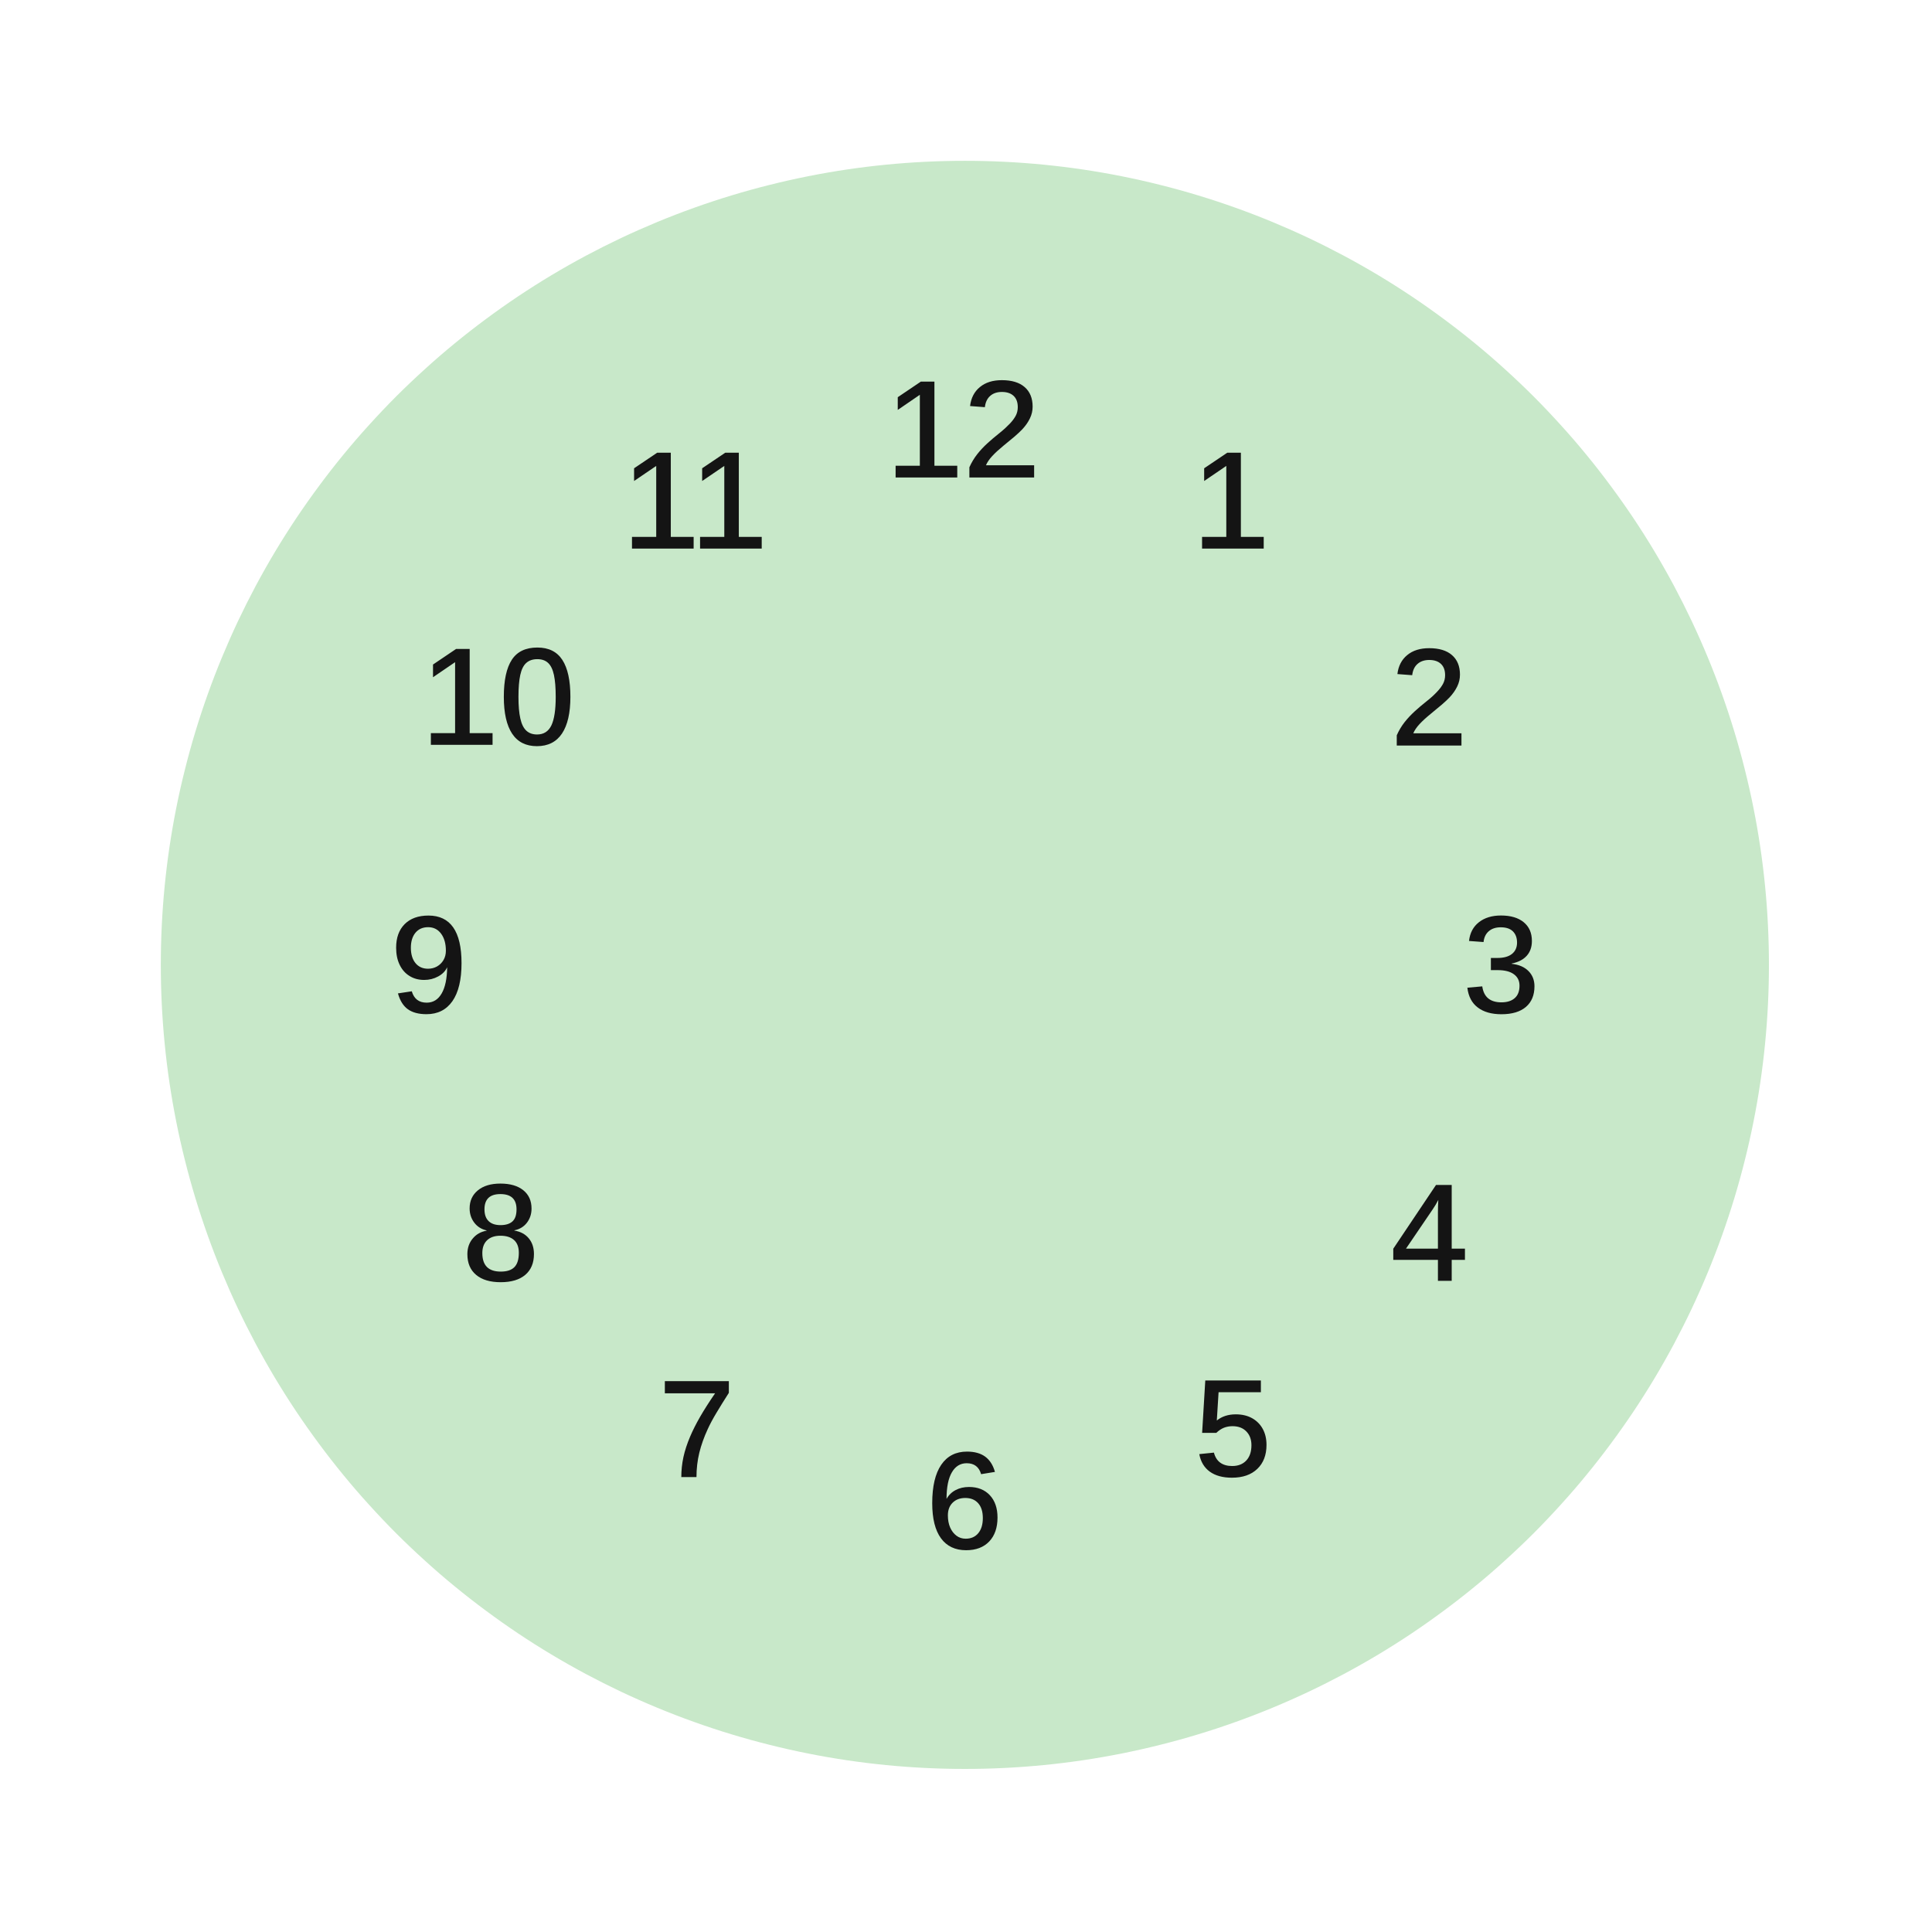
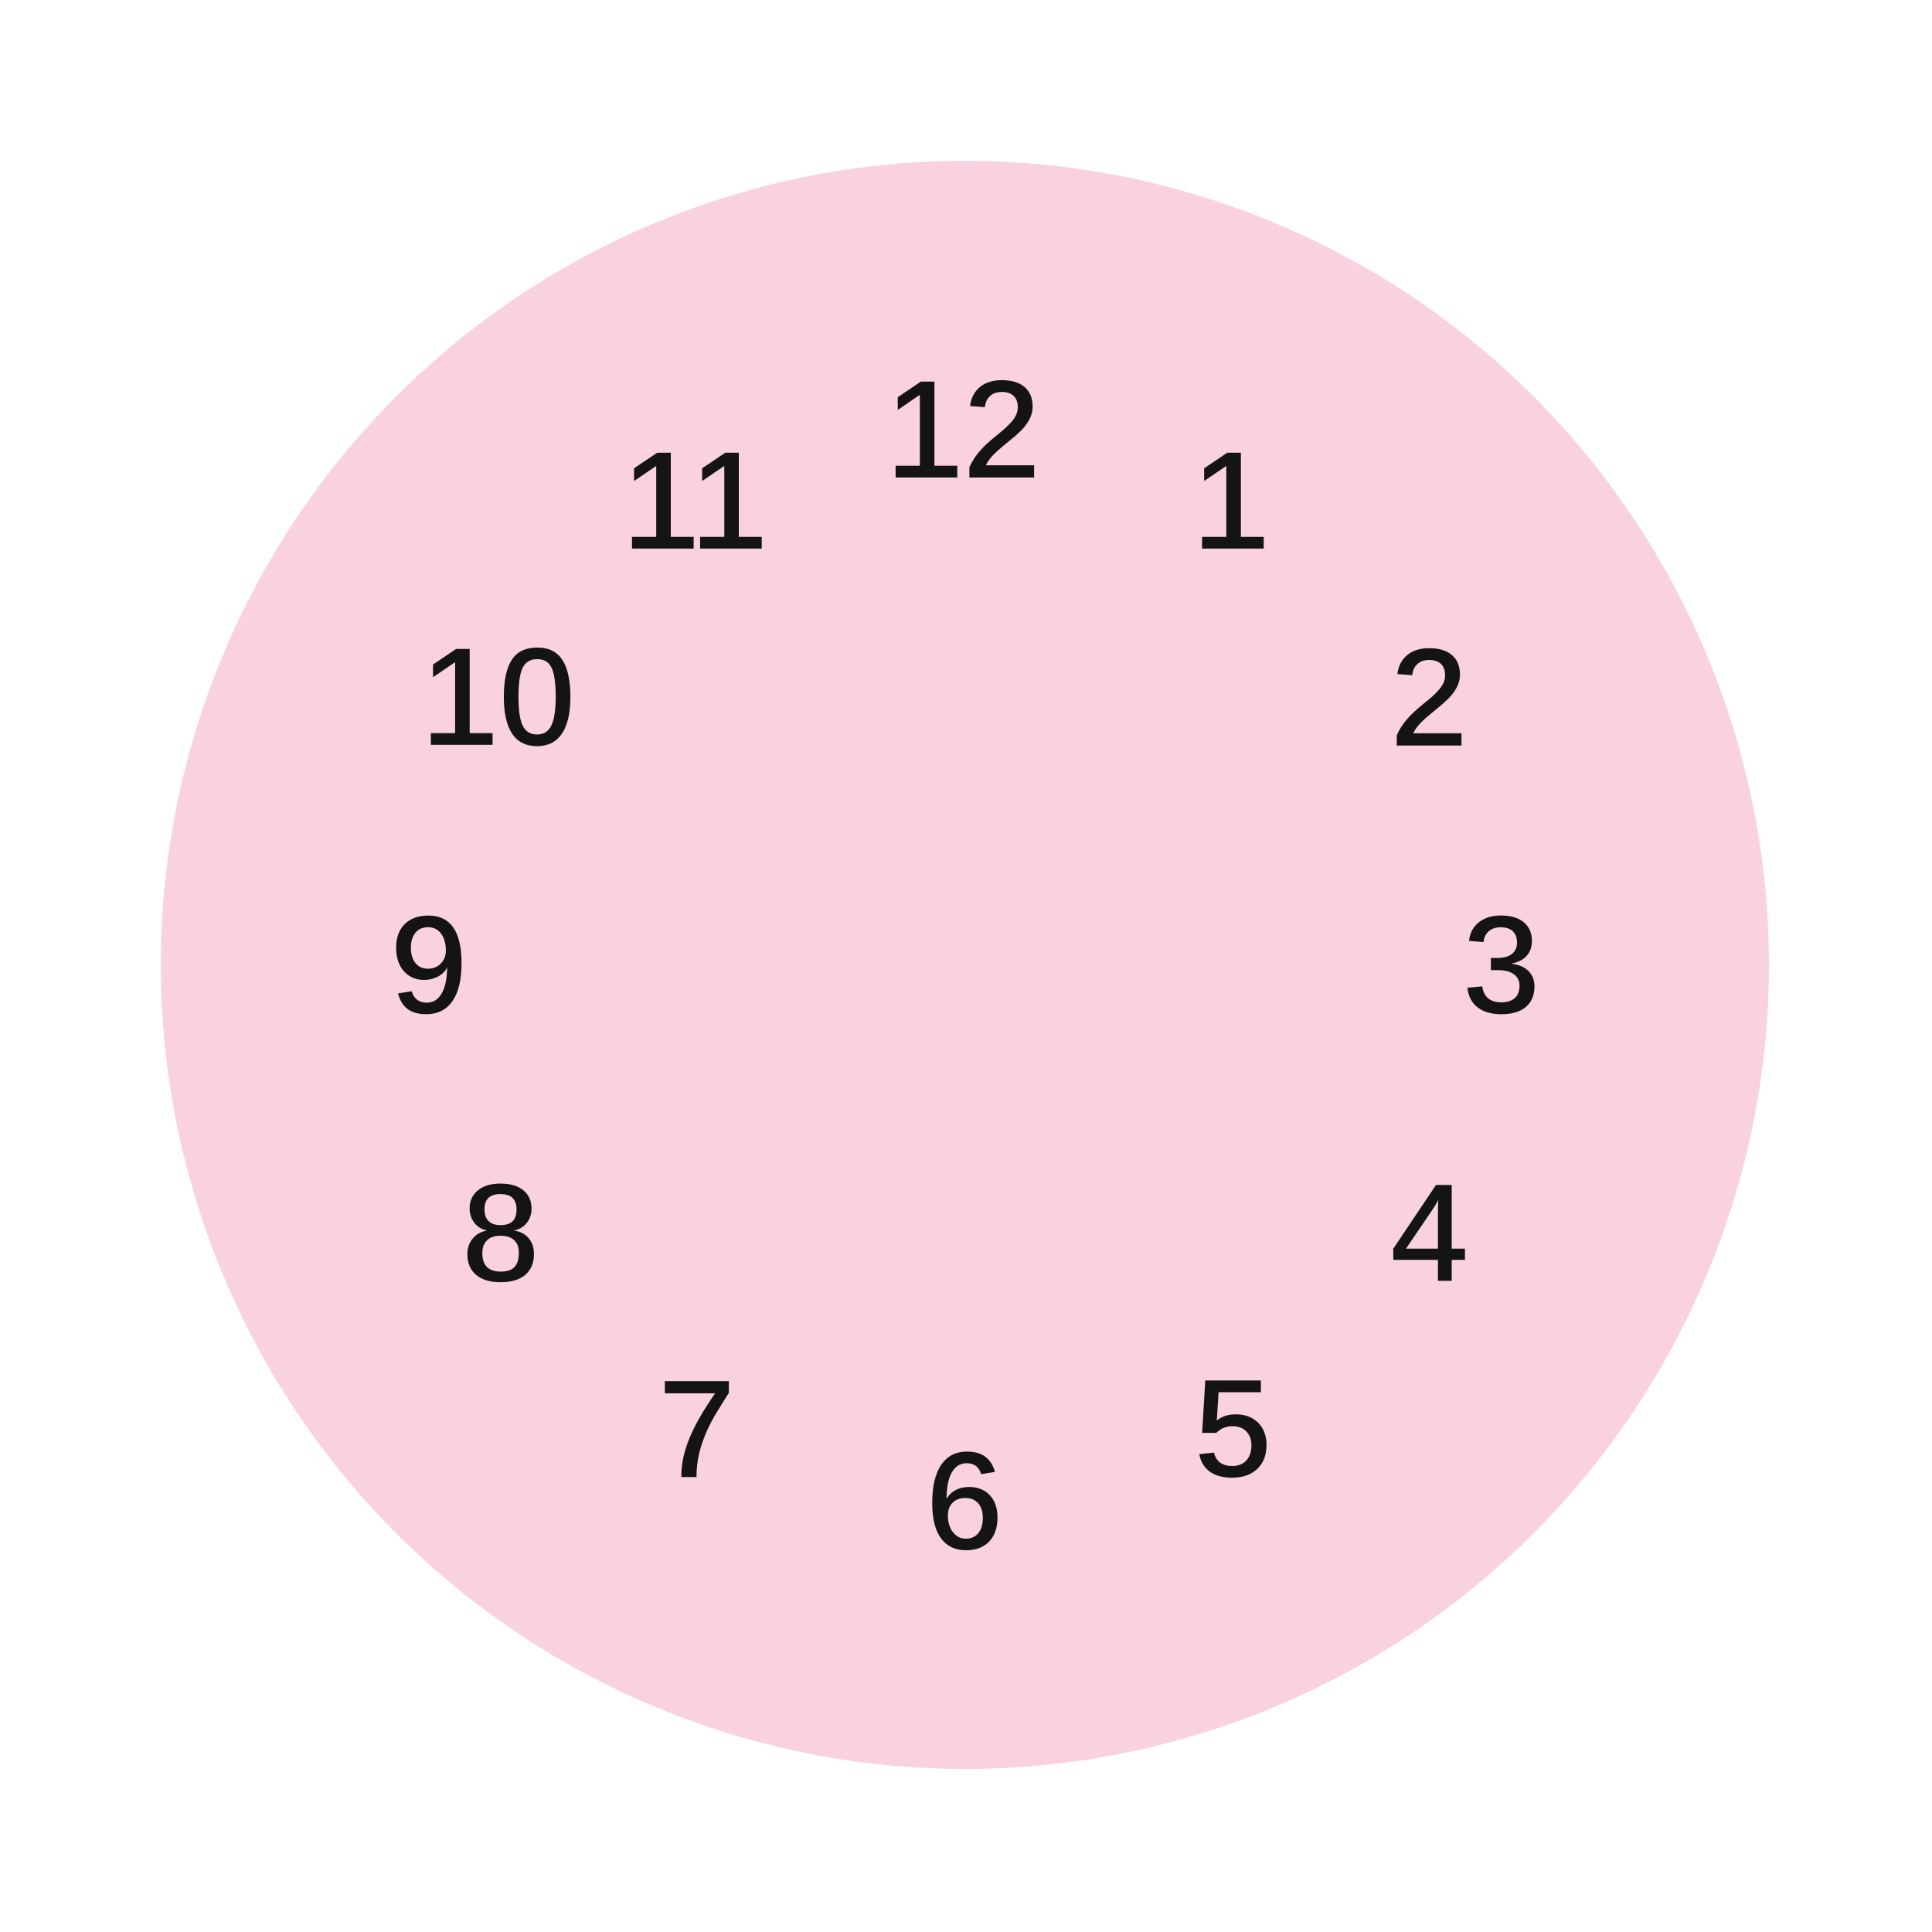
<svg xmlns="http://www.w3.org/2000/svg" width="613" height="613">
-   <path fill="#C8E8C9" transform="matrix(17.0079 0 -0 -17.0079 306.142 306.142)" d="M15 0Q15 0.368 14.982 0.736Q14.964 1.104 14.928 1.47Q14.892 1.837 14.838 2.201Q14.784 2.565 14.712 2.926Q14.64 3.288 14.55 3.645Q14.461 4.002 14.354 4.354Q14.247 4.707 14.123 5.053Q13.999 5.4 13.858 5.74Q13.717 6.08 13.56 6.413Q13.402 6.746 13.229 7.071Q13.055 7.396 12.866 7.712Q12.677 8.027 12.472 8.334Q12.267 8.64 12.048 8.935Q11.829 9.231 11.595 9.516Q11.362 9.801 11.114 10.073Q10.867 10.346 10.607 10.607Q10.346 10.867 10.073 11.114Q9.801 11.362 9.516 11.595Q9.231 11.829 8.935 12.048Q8.64 12.267 8.334 12.472Q8.027 12.677 7.712 12.866Q7.396 13.055 7.071 13.229Q6.746 13.402 6.413 13.56Q6.08 13.717 5.74 13.858Q5.4 13.999 5.053 14.123Q4.707 14.247 4.354 14.354Q4.002 14.461 3.645 14.55Q3.288 14.64 2.926 14.712Q2.565 14.784 2.201 14.838Q1.837 14.892 1.47 14.928Q1.104 14.964 0.736 14.982Q0.368 15 0 15Q-0.368 15 -0.736 14.982Q-1.104 14.964 -1.47 14.928Q-1.837 14.892 -2.201 14.838Q-2.565 14.784 -2.926 14.712Q-3.288 14.64 -3.645 14.55Q-4.002 14.461 -4.354 14.354Q-4.707 14.247 -5.053 14.123Q-5.4 13.999 -5.74 13.858Q-6.08 13.717 -6.413 13.56Q-6.746 13.402 -7.071 13.229Q-7.396 13.055 -7.712 12.866Q-8.027 12.677 -8.334 12.472Q-8.64 12.267 -8.935 12.048Q-9.231 11.829 -9.516 11.595Q-9.801 11.362 -10.073 11.114Q-10.346 10.867 -10.607 10.607Q-10.867 10.346 -11.114 10.073Q-11.362 9.801 -11.595 9.516Q-11.829 9.231 -12.048 8.935Q-12.267 8.64 -12.472 8.334Q-12.677 8.027 -12.866 7.712Q-13.055 7.396 -13.229 7.071Q-13.402 6.746 -13.56 6.413Q-13.717 6.08 -13.858 5.74Q-13.999 5.4 -14.123 5.053Q-14.247 4.707 -14.354 4.354Q-14.461 4.002 -14.55 3.645Q-14.64 3.288 -14.712 2.926Q-14.784 2.565 -14.838 2.201Q-14.892 1.837 -14.928 1.47Q-14.964 1.104 -14.982 0.736Q-15 0.368 -15 0Q-15 -0.368 -14.982 -0.736Q-14.964 -1.104 -14.928 -1.47Q-14.892 -1.837 -14.838 -2.201Q-14.784 -2.565 -14.712 -2.926Q-14.64 -3.288 -14.55 -3.645Q-14.461 -4.002 -14.354 -4.354Q-14.247 -4.707 -14.123 -5.053Q-13.999 -5.4 -13.858 -5.74Q-13.717 -6.08 -13.56 -6.413Q-13.402 -6.746 -13.229 -7.071Q-13.055 -7.396 -12.866 -7.712Q-12.677 -8.027 -12.472 -8.334Q-12.267 -8.64 -12.048 -8.935Q-11.829 -9.231 -11.595 -9.516Q-11.362 -9.801 -11.114 -10.073Q-10.867 -10.346 -10.607 -10.607Q-10.346 -10.867 -10.073 -11.114Q-9.801 -11.362 -9.516 -11.595Q-9.231 -11.829 -8.935 -12.048Q-8.64 -12.267 -8.334 -12.472Q-8.027 -12.677 -7.712 -12.866Q-7.396 -13.055 -7.071 -13.229Q-6.746 -13.402 -6.413 -13.56Q-6.08 -13.717 -5.74 -13.858Q-5.4 -13.999 -5.053 -14.123Q-4.707 -14.247 -4.354 -14.354Q-4.002 -14.461 -3.645 -14.55Q-3.288 -14.64 -2.926 -14.712Q-2.565 -14.784 -2.201 -14.838Q-1.837 -14.892 -1.47 -14.928Q-1.104 -14.964 -0.736 -14.982Q-0.368 -15 0 -15Q0.368 -15 0.736 -14.982Q1.104 -14.964 1.47 -14.928Q1.837 -14.892 2.201 -14.838Q2.565 -14.784 2.926 -14.712Q3.288 -14.64 3.645 -14.55Q4.002 -14.461 4.354 -14.354Q4.707 -14.247 5.053 -14.123Q5.4 -13.999 5.74 -13.858Q6.08 -13.717 6.413 -13.56Q6.746 -13.402 7.071 -13.229Q7.396 -13.055 7.712 -12.866Q8.027 -12.677 8.334 -12.472Q8.64 -12.267 8.935 -12.048Q9.231 -11.829 9.516 -11.595Q9.801 -11.362 10.073 -11.114Q10.346 -10.867 10.607 -10.607Q10.867 -10.346 11.114 -10.073Q11.362 -9.801 11.595 -9.516Q11.829 -9.231 12.048 -8.935Q12.267 -8.64 12.472 -8.334Q12.677 -8.027 12.866 -7.712Q13.055 -7.396 13.229 -7.071Q13.402 -6.746 13.56 -6.413Q13.717 -6.08 13.858 -5.74Q13.999 -5.4 14.123 -5.053Q14.247 -4.707 14.354 -4.354Q14.461 -4.002 14.55 -3.645Q14.64 -3.288 14.712 -2.926Q14.784 -2.565 14.838 -2.201Q14.892 -1.837 14.928 -1.47Q14.964 -1.104 14.982 -0.736Q15 -0.368 15 0Z" />
+   <path fill="#FAD1E1" transform="matrix(17.0079 0 -0 -17.0079 306.142 306.142)" d="M15 0Q15 0.368 14.982 0.736Q14.964 1.104 14.928 1.47Q14.892 1.837 14.838 2.201Q14.784 2.565 14.712 2.926Q14.64 3.288 14.55 3.645Q14.461 4.002 14.354 4.354Q14.247 4.707 14.123 5.053Q13.999 5.4 13.858 5.74Q13.717 6.08 13.56 6.413Q13.402 6.746 13.229 7.071Q13.055 7.396 12.866 7.712Q12.677 8.027 12.472 8.334Q12.267 8.64 12.048 8.935Q11.829 9.231 11.595 9.516Q11.362 9.801 11.114 10.073Q10.867 10.346 10.607 10.607Q10.346 10.867 10.073 11.114Q9.801 11.362 9.516 11.595Q9.231 11.829 8.935 12.048Q8.64 12.267 8.334 12.472Q8.027 12.677 7.712 12.866Q7.396 13.055 7.071 13.229Q6.746 13.402 6.413 13.56Q6.08 13.717 5.74 13.858Q5.4 13.999 5.053 14.123Q4.707 14.247 4.354 14.354Q4.002 14.461 3.645 14.55Q3.288 14.64 2.926 14.712Q2.565 14.784 2.201 14.838Q1.837 14.892 1.47 14.928Q1.104 14.964 0.736 14.982Q0.368 15 0 15Q-0.368 15 -0.736 14.982Q-1.104 14.964 -1.47 14.928Q-1.837 14.892 -2.201 14.838Q-2.565 14.784 -2.926 14.712Q-3.288 14.64 -3.645 14.55Q-4.002 14.461 -4.354 14.354Q-4.707 14.247 -5.053 14.123Q-5.4 13.999 -5.74 13.858Q-6.08 13.717 -6.413 13.56Q-6.746 13.402 -7.071 13.229Q-7.396 13.055 -7.712 12.866Q-8.027 12.677 -8.334 12.472Q-8.64 12.267 -8.935 12.048Q-9.231 11.829 -9.516 11.595Q-9.801 11.362 -10.073 11.114Q-10.346 10.867 -10.607 10.607Q-10.867 10.346 -11.114 10.073Q-11.362 9.801 -11.595 9.516Q-11.829 9.231 -12.048 8.935Q-12.267 8.64 -12.472 8.334Q-12.677 8.027 -12.866 7.712Q-13.055 7.396 -13.229 7.071Q-13.402 6.746 -13.56 6.413Q-13.717 6.08 -13.858 5.74Q-13.999 5.4 -14.123 5.053Q-14.247 4.707 -14.354 4.354Q-14.461 4.002 -14.55 3.645Q-14.64 3.288 -14.712 2.926Q-14.784 2.565 -14.838 2.201Q-14.892 1.837 -14.928 1.47Q-14.964 1.104 -14.982 0.736Q-15 0.368 -15 0Q-15 -0.368 -14.982 -0.736Q-14.964 -1.104 -14.928 -1.47Q-14.892 -1.837 -14.838 -2.201Q-14.784 -2.565 -14.712 -2.926Q-14.64 -3.288 -14.55 -3.645Q-14.461 -4.002 -14.354 -4.354Q-14.247 -4.707 -14.123 -5.053Q-13.999 -5.4 -13.858 -5.74Q-13.717 -6.08 -13.56 -6.413Q-13.402 -6.746 -13.229 -7.071Q-13.055 -7.396 -12.866 -7.712Q-12.677 -8.027 -12.472 -8.334Q-12.267 -8.64 -12.048 -8.935Q-11.829 -9.231 -11.595 -9.516Q-11.362 -9.801 -11.114 -10.073Q-10.867 -10.346 -10.607 -10.607Q-10.346 -10.867 -10.073 -11.114Q-9.801 -11.362 -9.516 -11.595Q-9.231 -11.829 -8.935 -12.048Q-8.64 -12.267 -8.334 -12.472Q-8.027 -12.677 -7.712 -12.866Q-7.396 -13.055 -7.071 -13.229Q-6.746 -13.402 -6.413 -13.56Q-6.08 -13.717 -5.74 -13.858Q-5.4 -13.999 -5.053 -14.123Q-4.707 -14.247 -4.354 -14.354Q-4.002 -14.461 -3.645 -14.55Q-3.288 -14.64 -2.926 -14.712Q-2.565 -14.784 -2.201 -14.838Q-1.837 -14.892 -1.47 -14.928Q-1.104 -14.964 -0.736 -14.982Q-0.368 -15 0 -15Q0.368 -15 0.736 -14.982Q1.104 -14.964 1.47 -14.928Q1.837 -14.892 2.201 -14.838Q2.565 -14.784 2.926 -14.712Q3.288 -14.64 3.645 -14.55Q4.002 -14.461 4.354 -14.354Q4.707 -14.247 5.053 -14.123Q5.4 -13.999 5.74 -13.858Q6.08 -13.717 6.413 -13.56Q6.746 -13.402 7.071 -13.229Q7.396 -13.055 7.712 -12.866Q8.027 -12.677 8.334 -12.472Q8.64 -12.267 8.935 -12.048Q9.231 -11.829 9.516 -11.595Q9.801 -11.362 10.073 -11.114Q10.346 -10.867 10.607 -10.607Q10.867 -10.346 11.114 -10.073Q11.362 -9.801 11.595 -9.516Q11.829 -9.231 12.048 -8.935Q12.267 -8.64 12.472 -8.334Q12.677 -8.027 12.866 -7.712Q13.055 -7.396 13.229 -7.071Q13.402 -6.746 13.56 -6.413Q13.717 -6.08 13.858 -5.74Q13.999 -5.4 14.123 -5.053Q14.247 -4.707 14.354 -4.354Q14.461 -4.002 14.55 -3.645Q14.64 -3.288 14.712 -2.926Q14.784 -2.565 14.838 -2.201Q14.892 -1.837 14.928 -1.47Q14.964 -1.104 14.982 -0.736Q15 -0.368 15 0Z" />
  <path fill="#141414" transform="matrix(17.0079 0 -0 -17.0079 306.142 306.142)" d="M-0.142 9.311L-0.142 9.092L-1.292 9.092L-1.292 9.311L-0.84 9.311L-0.84 10.635L-1.252 10.353L-1.252 10.59L-0.821 10.881L-0.568 10.881L-0.568 9.311L-0.142 9.311ZM1.292 9.32L1.292 9.092L0.084 9.092L0.084 9.283Q0.144 9.416 0.229 9.525Q0.314 9.633 0.418 9.728Q0.521 9.822 0.632 9.91Q0.696 9.961 0.748 10.008Q0.8 10.056 0.84 10.098Q0.907 10.168 0.947 10.241Q0.987 10.315 0.987 10.404Q0.987 10.541 0.91 10.614Q0.832 10.688 0.691 10.688Q0.555 10.688 0.472 10.614Q0.389 10.541 0.373 10.404L0.097 10.425Q0.124 10.651 0.28 10.779Q0.436 10.908 0.69 10.908Q0.967 10.908 1.115 10.779Q1.264 10.65 1.264 10.414Q1.264 10.3 1.214 10.196Q1.164 10.091 1.072 9.992Q1.016 9.933 0.927 9.856Q0.837 9.779 0.72 9.685Q0.594 9.582 0.512 9.494Q0.43 9.406 0.393 9.32L1.292 9.32ZM5.575 7.984L5.575 7.766L4.425 7.766L4.425 7.984L4.877 7.984L4.877 9.308L4.464 9.027L4.464 9.264L4.896 9.555L5.149 9.555L5.149 7.984L5.575 7.984ZM9.264 4.32L9.264 4.092L8.057 4.092L8.057 4.283Q8.116 4.416 8.201 4.525Q8.286 4.633 8.39 4.728Q8.493 4.822 8.604 4.91Q8.669 4.961 8.721 5.008Q8.773 5.056 8.812 5.098Q8.879 5.168 8.919 5.241Q8.959 5.315 8.959 5.404Q8.959 5.541 8.882 5.614Q8.804 5.688 8.663 5.688Q8.528 5.688 8.444 5.614Q8.361 5.541 8.345 5.404L8.069 5.425Q8.096 5.651 8.252 5.779Q8.408 5.908 8.662 5.908Q8.939 5.908 9.087 5.779Q9.236 5.65 9.236 5.414Q9.236 5.3 9.186 5.196Q9.136 5.091 9.044 4.992Q8.988 4.933 8.899 4.856Q8.809 4.779 8.693 4.685Q8.566 4.582 8.484 4.494Q8.402 4.406 8.365 4.32L9.264 4.32ZM10.626 -0.399Q10.626 -0.648 10.466 -0.785Q10.306 -0.921 10.01 -0.921Q9.733 -0.921 9.568 -0.795Q9.403 -0.67 9.374 -0.426L9.652 -0.401Q9.694 -0.699 10.01 -0.699Q10.168 -0.699 10.257 -0.621Q10.347 -0.543 10.347 -0.388Q10.347 -0.251 10.242 -0.175Q10.138 -0.098 9.94 -0.098L9.813 -0.098L9.813 0.129L9.935 0.129Q10.112 0.129 10.206 0.204Q10.301 0.28 10.301 0.416Q10.301 0.548 10.224 0.625Q10.147 0.701 9.997 0.701Q9.859 0.701 9.775 0.629Q9.69 0.557 9.676 0.426L9.405 0.446Q9.43 0.67 9.589 0.795Q9.749 0.921 10.001 0.921Q10.274 0.921 10.426 0.795Q10.578 0.67 10.578 0.446Q10.578 0.276 10.481 0.169Q10.385 0.062 10.201 0.025L10.201 0.02Q10.404 -0.003 10.515 -0.116Q10.626 -0.228 10.626 -0.399ZM9.082 -5.503L9.082 -5.894L8.825 -5.894L8.825 -5.503L7.992 -5.503L7.992 -5.295L8.789 -4.106L9.082 -4.106L9.082 -5.294L9.329 -5.294L9.329 -5.503L9.082 -5.503ZM8.229 -5.294L8.825 -5.294L8.825 -4.624Q8.825 -4.561 8.827 -4.497Q8.828 -4.432 8.832 -4.385Q8.807 -4.434 8.783 -4.474Q8.759 -4.514 8.732 -4.554L8.229 -5.294ZM5.627 -8.955Q5.627 -9.239 5.455 -9.403Q5.284 -9.567 4.982 -9.567Q4.725 -9.567 4.569 -9.454Q4.413 -9.341 4.373 -9.127L4.646 -9.099Q4.679 -9.225 4.765 -9.287Q4.851 -9.349 4.987 -9.349Q5.154 -9.349 5.25 -9.246Q5.346 -9.143 5.346 -8.96Q5.346 -8.802 5.251 -8.704Q5.156 -8.606 4.993 -8.606Q4.907 -8.606 4.833 -8.635Q4.759 -8.665 4.69 -8.731L4.426 -8.731L4.485 -7.753L5.522 -7.753L5.522 -7.972L4.733 -7.972L4.7 -8.5Q4.842 -8.385 5.054 -8.385Q5.228 -8.385 5.357 -8.456Q5.486 -8.528 5.556 -8.655Q5.627 -8.783 5.627 -8.955ZM0.609 -10.31Q0.609 -10.594 0.454 -10.757Q0.298 -10.92 0.024 -10.92Q-0.283 -10.92 -0.446 -10.697Q-0.609 -10.474 -0.609 -10.042Q-0.609 -9.572 -0.441 -9.326Q-0.273 -9.08 0.039 -9.08Q0.25 -9.08 0.379 -9.174Q0.508 -9.269 0.561 -9.459L0.303 -9.501Q0.244 -9.297 0.034 -9.297Q-0.143 -9.297 -0.242 -9.466Q-0.342 -9.636 -0.342 -9.963Q-0.281 -9.854 -0.171 -9.797Q-0.062 -9.74 0.077 -9.74Q0.322 -9.74 0.466 -9.894Q0.609 -10.048 0.609 -10.31ZM0.335 -10.32Q0.335 -10.14 0.248 -10.043Q0.161 -9.945 0.008 -9.945Q-0.138 -9.945 -0.228 -10.033Q-0.317 -10.121 -0.317 -10.27Q-0.317 -10.397 -0.275 -10.495Q-0.232 -10.593 -0.157 -10.649Q-0.083 -10.705 0.015 -10.705Q0.165 -10.705 0.25 -10.602Q0.335 -10.5 0.335 -10.32ZM-4.403 -7.984Q-4.533 -8.187 -4.634 -8.356Q-4.735 -8.524 -4.799 -8.665Q-4.9 -8.883 -4.954 -9.101Q-5.007 -9.319 -5.007 -9.555L-5.29 -9.555Q-5.29 -9.368 -5.251 -9.185Q-5.211 -9.001 -5.125 -8.799Q-5.053 -8.629 -4.94 -8.432Q-4.827 -8.236 -4.66 -7.993L-5.597 -7.993L-5.597 -7.766L-4.403 -7.766L-4.403 -7.984ZM-8.039 -5.395Q-8.039 -5.644 -8.2 -5.782Q-8.361 -5.92 -8.66 -5.92Q-8.954 -5.92 -9.117 -5.784Q-9.281 -5.647 -9.281 -5.397Q-9.281 -5.223 -9.181 -5.105Q-9.082 -4.986 -8.922 -4.959L-8.922 -4.954Q-9.068 -4.921 -9.153 -4.808Q-9.239 -4.694 -9.239 -4.543Q-9.239 -4.333 -9.086 -4.207Q-8.932 -4.08 -8.665 -4.08Q-8.392 -4.08 -8.238 -4.204Q-8.084 -4.328 -8.084 -4.546Q-8.084 -4.697 -8.17 -4.81Q-8.257 -4.923 -8.404 -4.952L-8.404 -4.957Q-8.232 -4.985 -8.136 -5.101Q-8.039 -5.217 -8.039 -5.395ZM-8.364 -4.561Q-8.364 -4.276 -8.665 -4.276Q-8.962 -4.276 -8.962 -4.561Q-8.962 -4.705 -8.885 -4.78Q-8.808 -4.855 -8.663 -4.855Q-8.516 -4.855 -8.44 -4.786Q-8.364 -4.717 -8.364 -4.561ZM-8.321 -5.371Q-8.321 -5.213 -8.411 -5.133Q-8.5 -5.053 -8.665 -5.053Q-8.825 -5.053 -8.914 -5.138Q-9.002 -5.223 -9.002 -5.376Q-9.002 -5.551 -8.915 -5.637Q-8.829 -5.722 -8.658 -5.722Q-8.486 -5.722 -8.404 -5.639Q-8.321 -5.555 -8.321 -5.371ZM-9.39 0.033Q-9.39 -0.433 -9.56 -0.677Q-9.73 -0.92 -10.044 -0.92Q-10.262 -0.92 -10.391 -0.828Q-10.52 -0.735 -10.576 -0.532L-10.318 -0.493Q-10.256 -0.705 -10.04 -0.705Q-9.86 -0.705 -9.761 -0.534Q-9.662 -0.364 -9.658 -0.044Q-9.707 -0.152 -9.826 -0.216Q-9.945 -0.281 -10.086 -0.281Q-10.244 -0.281 -10.362 -0.206Q-10.481 -0.132 -10.545 0.003Q-10.61 0.137 -10.61 0.32Q-10.61 0.6 -10.451 0.76Q-10.291 0.92 -10.006 0.92Q-9.7 0.92 -9.545 0.699Q-9.39 0.477 -9.39 0.033ZM-9.682 0.264Q-9.682 0.463 -9.772 0.583Q-9.862 0.703 -10.013 0.703Q-10.163 0.703 -10.249 0.6Q-10.335 0.496 -10.335 0.319Q-10.335 0.138 -10.249 0.033Q-10.163 -0.072 -10.015 -0.072Q-9.923 -0.072 -9.848 -0.03Q-9.772 0.013 -9.727 0.089Q-9.682 0.165 -9.682 0.264ZM-8.811 4.323L-8.811 4.105L-9.962 4.105L-9.962 4.323L-9.51 4.323L-9.51 5.647L-9.922 5.366L-9.922 5.603L-9.491 5.894L-9.238 5.894L-9.238 4.323L-8.811 4.323ZM-7.359 5Q-7.359 4.551 -7.516 4.315Q-7.674 4.08 -7.984 4.08Q-8.291 4.08 -8.446 4.313Q-8.601 4.547 -8.601 5Q-8.601 5.465 -8.451 5.693Q-8.302 5.92 -7.975 5.92Q-7.659 5.92 -7.509 5.689Q-7.359 5.457 -7.359 5ZM-7.633 5Q-7.633 5.253 -7.666 5.408Q-7.699 5.562 -7.775 5.633Q-7.85 5.703 -7.976 5.703Q-8.104 5.703 -8.182 5.633Q-8.26 5.564 -8.294 5.409Q-8.328 5.254 -8.328 5Q-8.328 4.751 -8.293 4.596Q-8.258 4.44 -8.181 4.369Q-8.104 4.298 -7.981 4.298Q-7.796 4.298 -7.714 4.467Q-7.633 4.636 -7.633 5ZM-5.06 7.984L-5.06 7.766L-6.21 7.766L-6.21 7.984L-5.758 7.984L-5.758 9.308L-6.171 9.027L-6.171 9.264L-5.739 9.555L-5.486 9.555L-5.486 7.984L-5.06 7.984ZM-3.79 7.984L-3.79 7.766L-4.94 7.766L-4.94 7.984L-4.488 7.984L-4.488 9.308L-4.901 9.027L-4.901 9.264L-4.469 9.555L-4.217 9.555L-4.217 7.984L-3.79 7.984Z" />
</svg>
